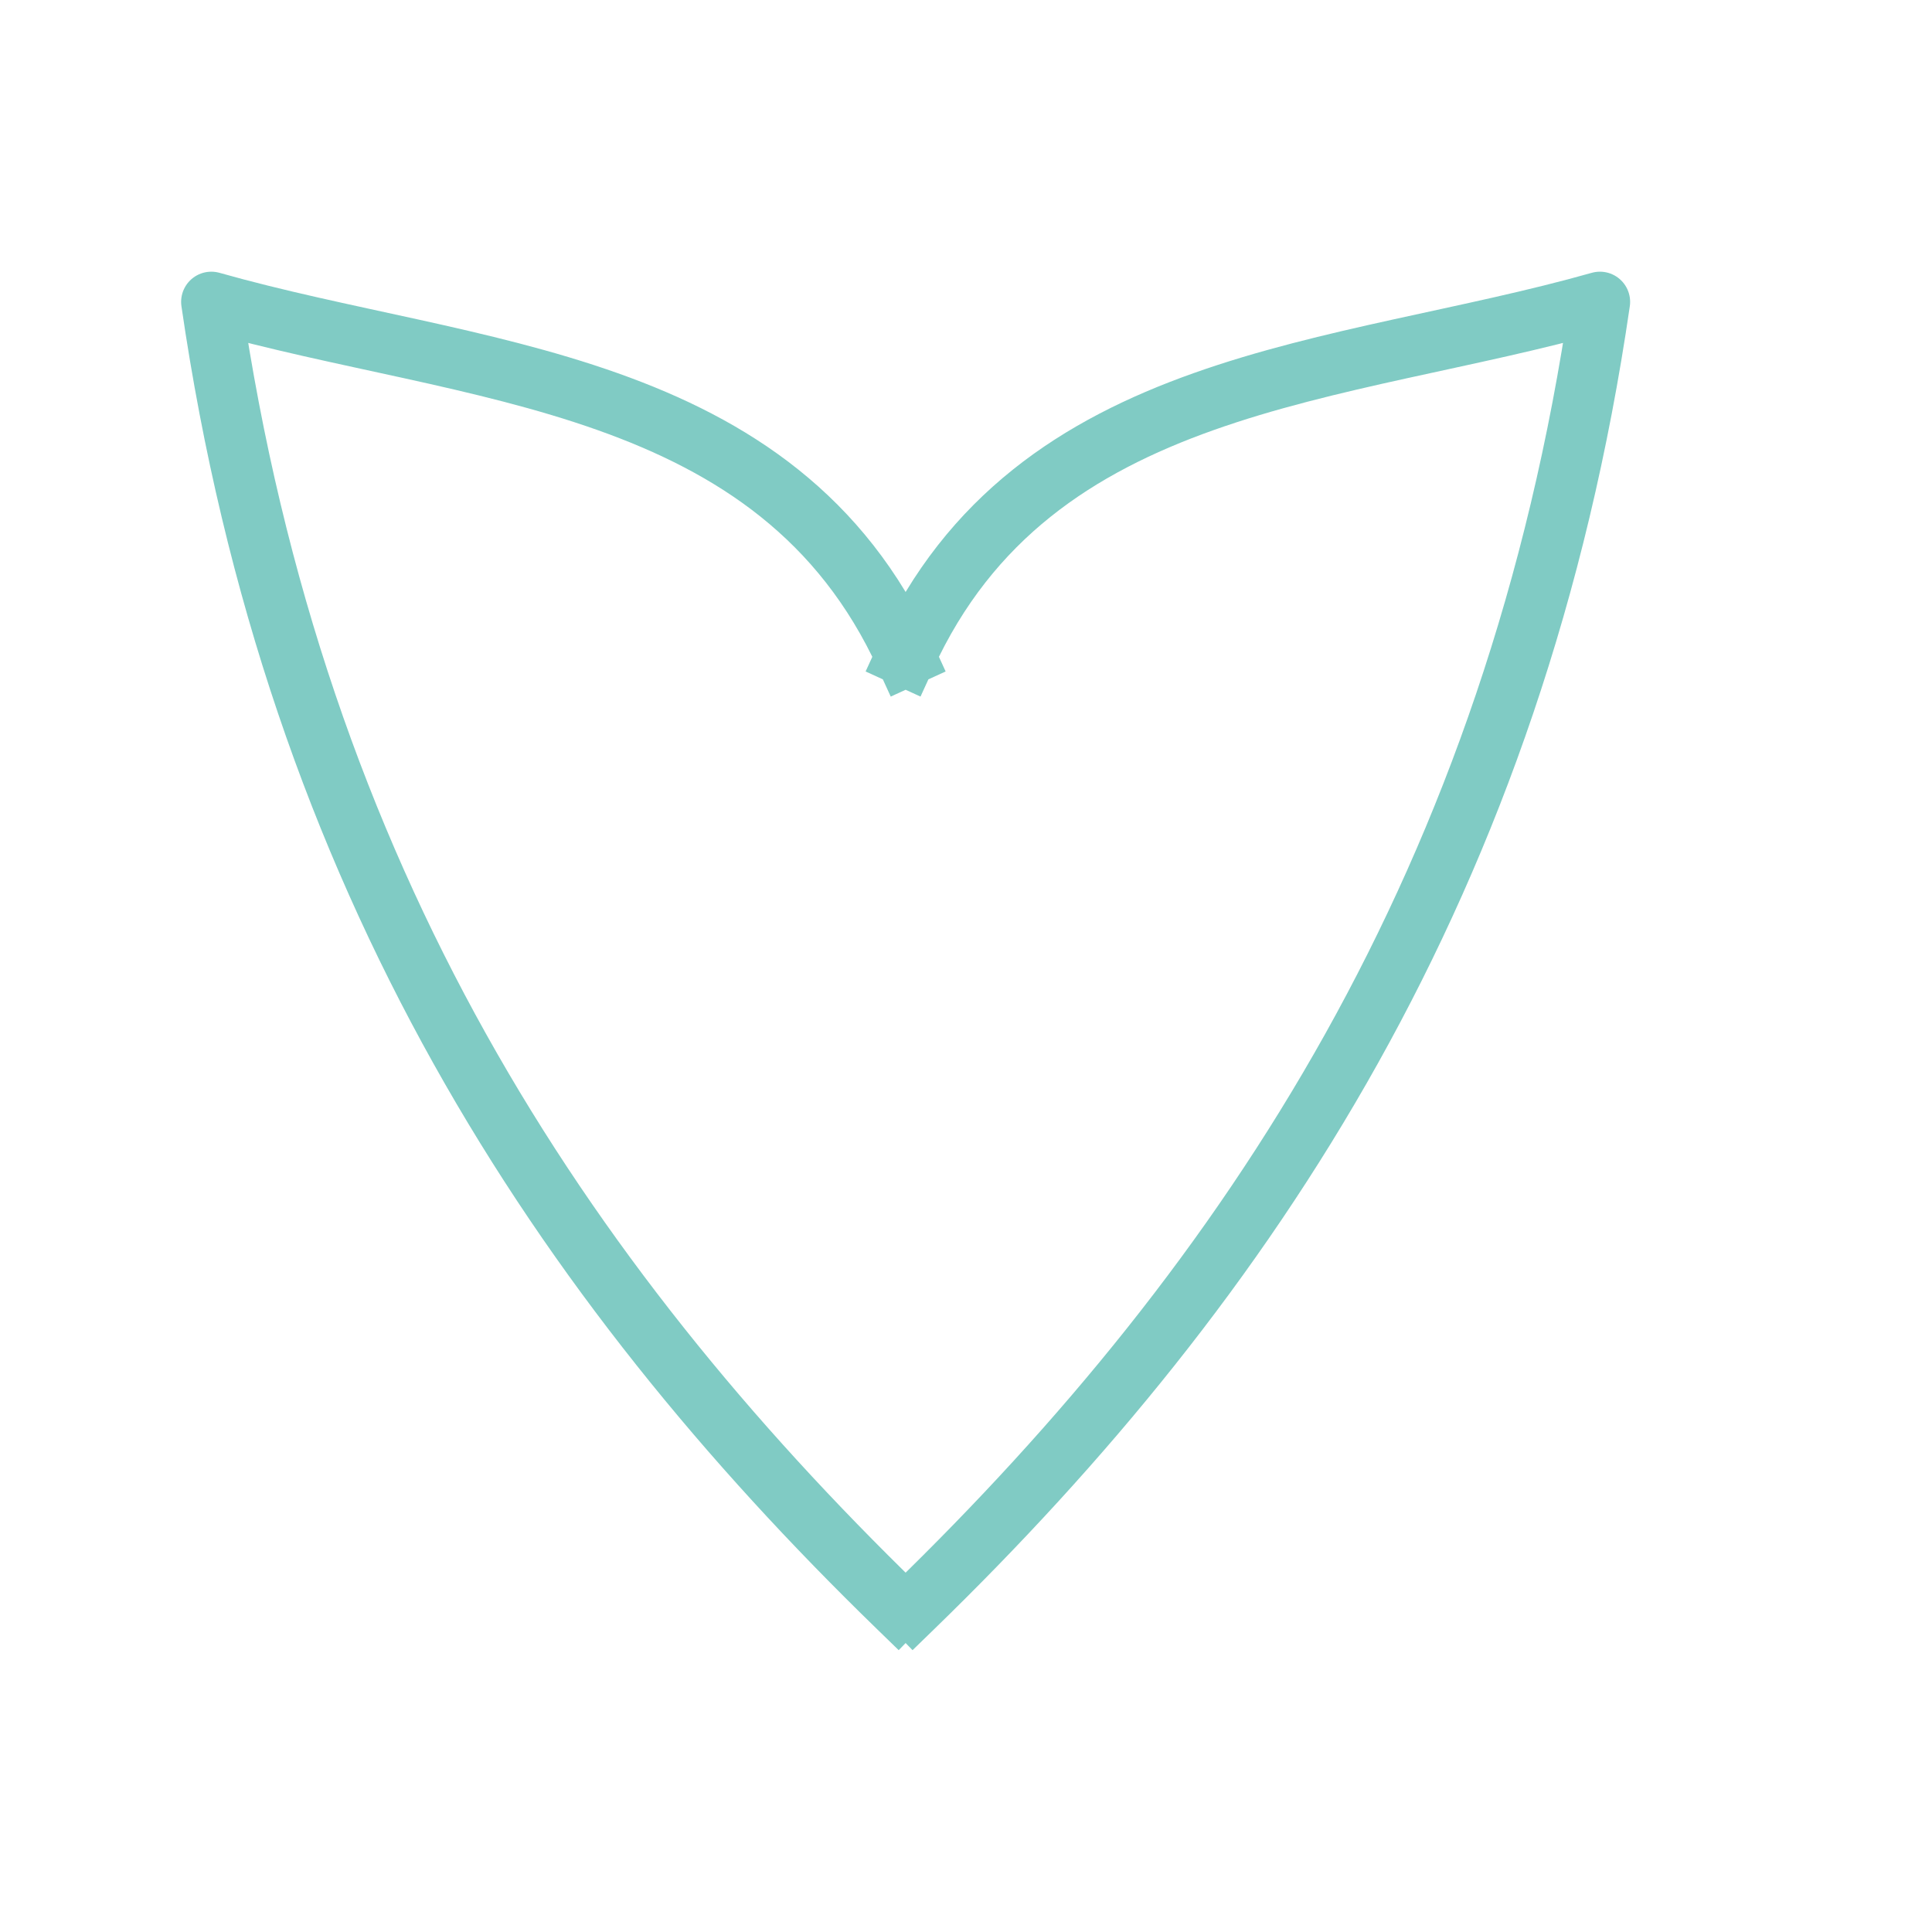
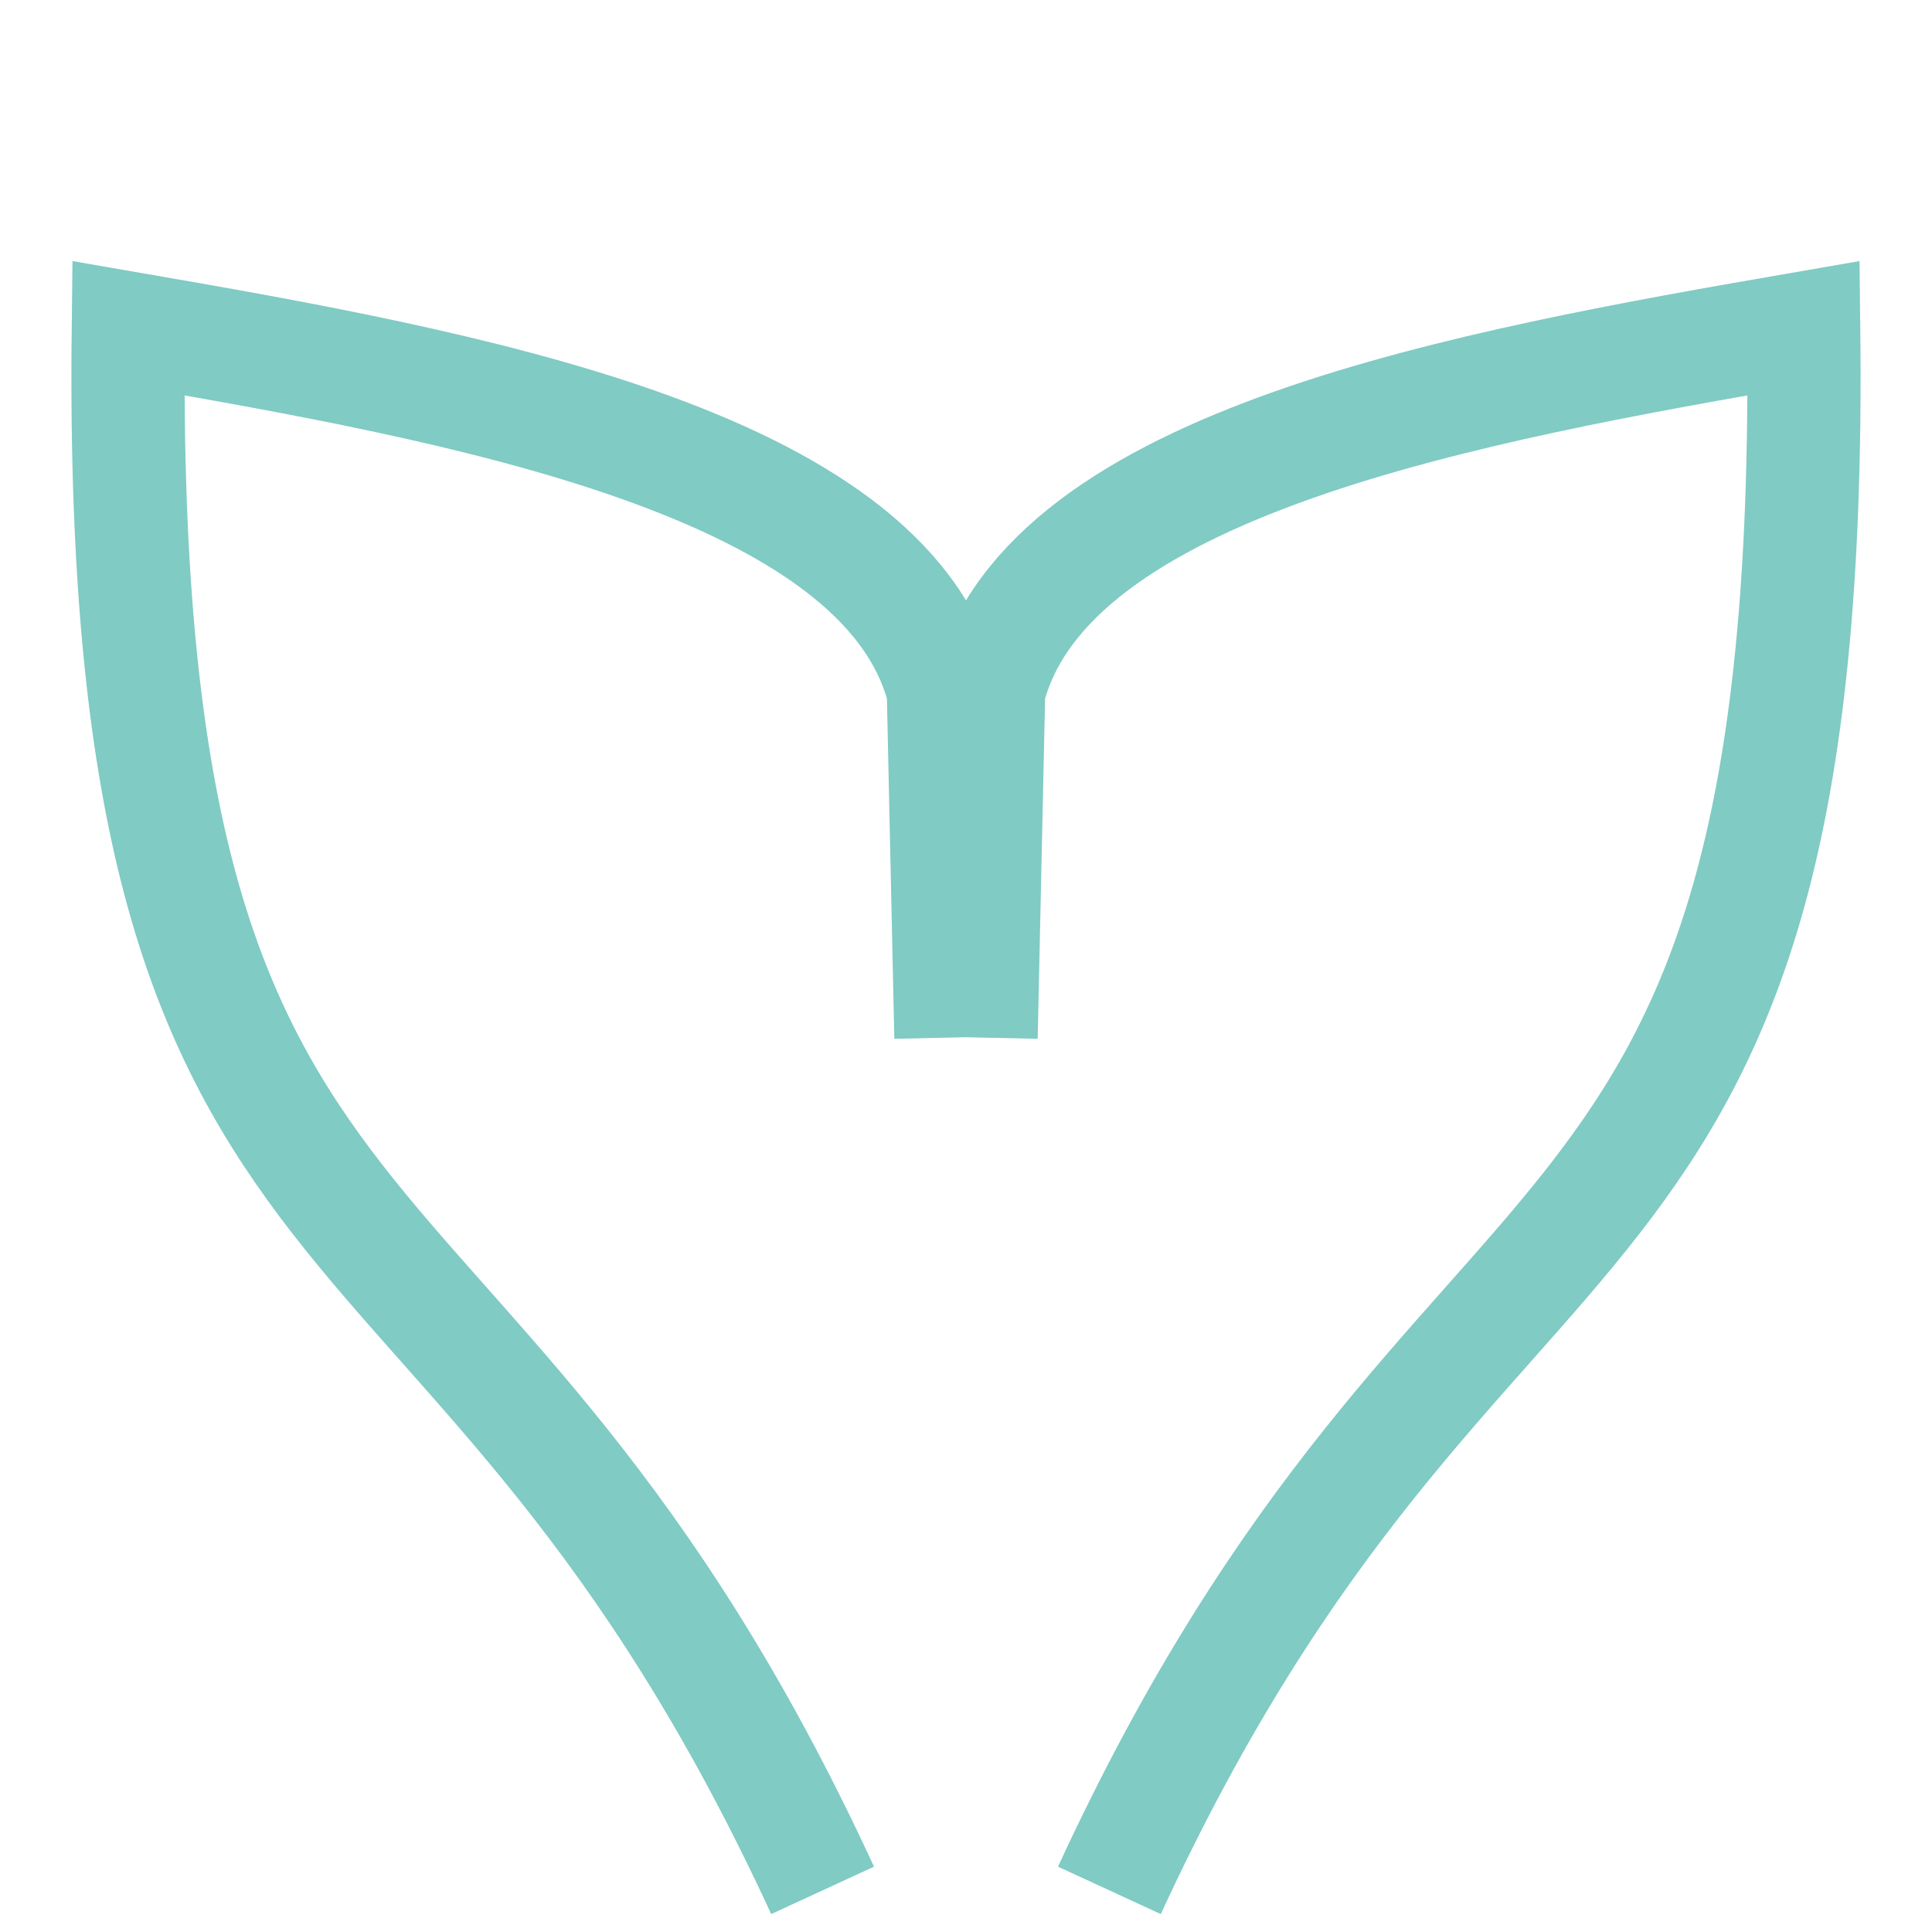
<svg xmlns="http://www.w3.org/2000/svg" width="256px" height="256px" viewBox="0 0 256 256" version="1.1" id="SVGRoot">
  <defs id="defs3737">
    </defs>
-   <g id="layer1">
-     <ellipse id="path3837" cx="71.734" cy="124.116" rx="19.266" ry="14.884" style="fill-opacity:1;fill:none;stroke-width:0.1;stroke-miterlimit:4;stroke-dasharray:none" />
-     <path style="fill:none;stroke:#80cbc4;stroke-width:8;stroke-linecap:square;stroke-linejoin:round;stroke-miterlimit:4;stroke-dasharray:none;stroke-opacity:1;" d="M 119,213 C 74.27,169.554 39.148,116.617 28,40 c 34.433,9.748 75.004,9.851 92,47 m 1,126 c 44.73,-43.446 79.852,-96.383 91,-173 -34.433,9.748 -75.004,9.851 -92,47" id="path4666" />
+   <g id="layer1" style="display:inline;opacity:1">
+     <ellipse id="path3837" cx="71.734" cy="124.116" rx="19.266" ry="14.884" style="fill:none;fill-opacity:1;stroke-width:0.1;stroke-miterlimit:4;stroke-dasharray:none" />
+     <path style="fill:none;stroke:#80cbc4;stroke-width:15;stroke-linecap:butt;stroke-linejoin:miter;stroke-miterlimit:4;stroke-dasharray:none;stroke-opacity:1" d="M 109,250.484 C 61.947,148.471 15.442,177.478 17,43.484 c 44.062,7.624 100.303,17.637 108,48 l 1,46 m 21,113 c 47.053,-102.013 93.558,-73.007 92,-207 -44.062,7.624 -100.303,17.637 -108,48 l -1,46" id="path4996" />
  </g>
+   <g id="layer2" style="opacity:1" />
</svg>
